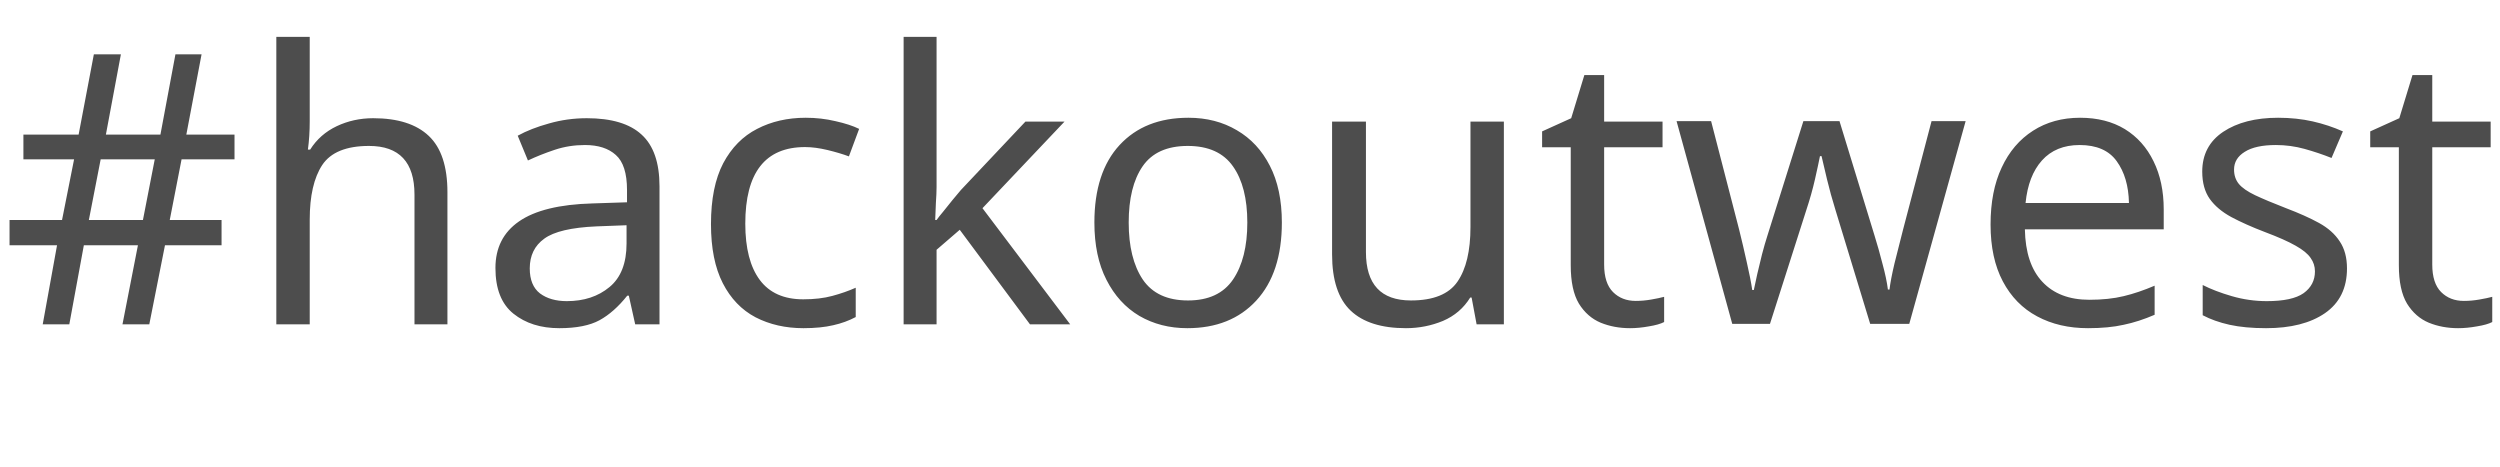
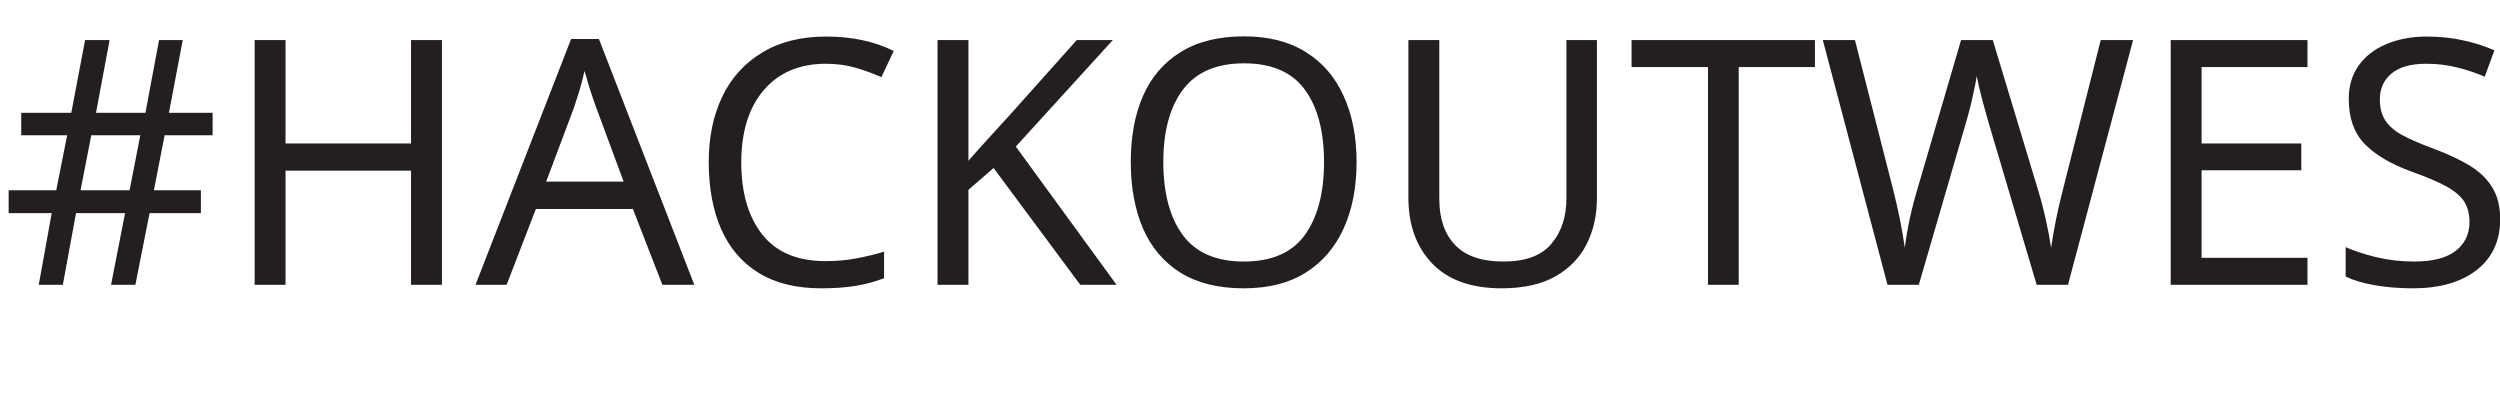
- <svg xmlns="http://www.w3.org/2000/svg" version="1.1" id="Layer_1" x="0px" y="0px" viewBox="-157 237.7 171.9 32.1" style="enable-background:new -157 237.7 171.9 32.1;" xml:space="preserve">
+ <svg xmlns="http://www.w3.org/2000/svg" version="1.1" id="Layer_1" x="0px" y="0px" viewBox="-157 238.4 189.6 29.8" style="enable-background:new -157 238.4 189.6 29.8;" xml:space="preserve">
  <style type="text/css">
- 	.st0{fill:#4D4D4D;}
- 	.st1{font-family:'Arial-BoldMT';}
+ 	.st0{fill:#231F20;}
+ 	.st1{font-family:'SourceSansPro-Bold';}
	.st2{font-size:26px;}
</style>
  <g id="Welcome">
    <g id="Desktop-HD" transform="translate(-1025, -52)">
-       <text transform="matrix(1 0 0 1 868 312)" class="st0 st1 st2">#hackoutwest</text>
+       <text transform="matrix(1 0 0 1 868 312)" class="st0 st1 st2">#HACKOUTWEST</text>
    </g>
  </g>
</svg>
